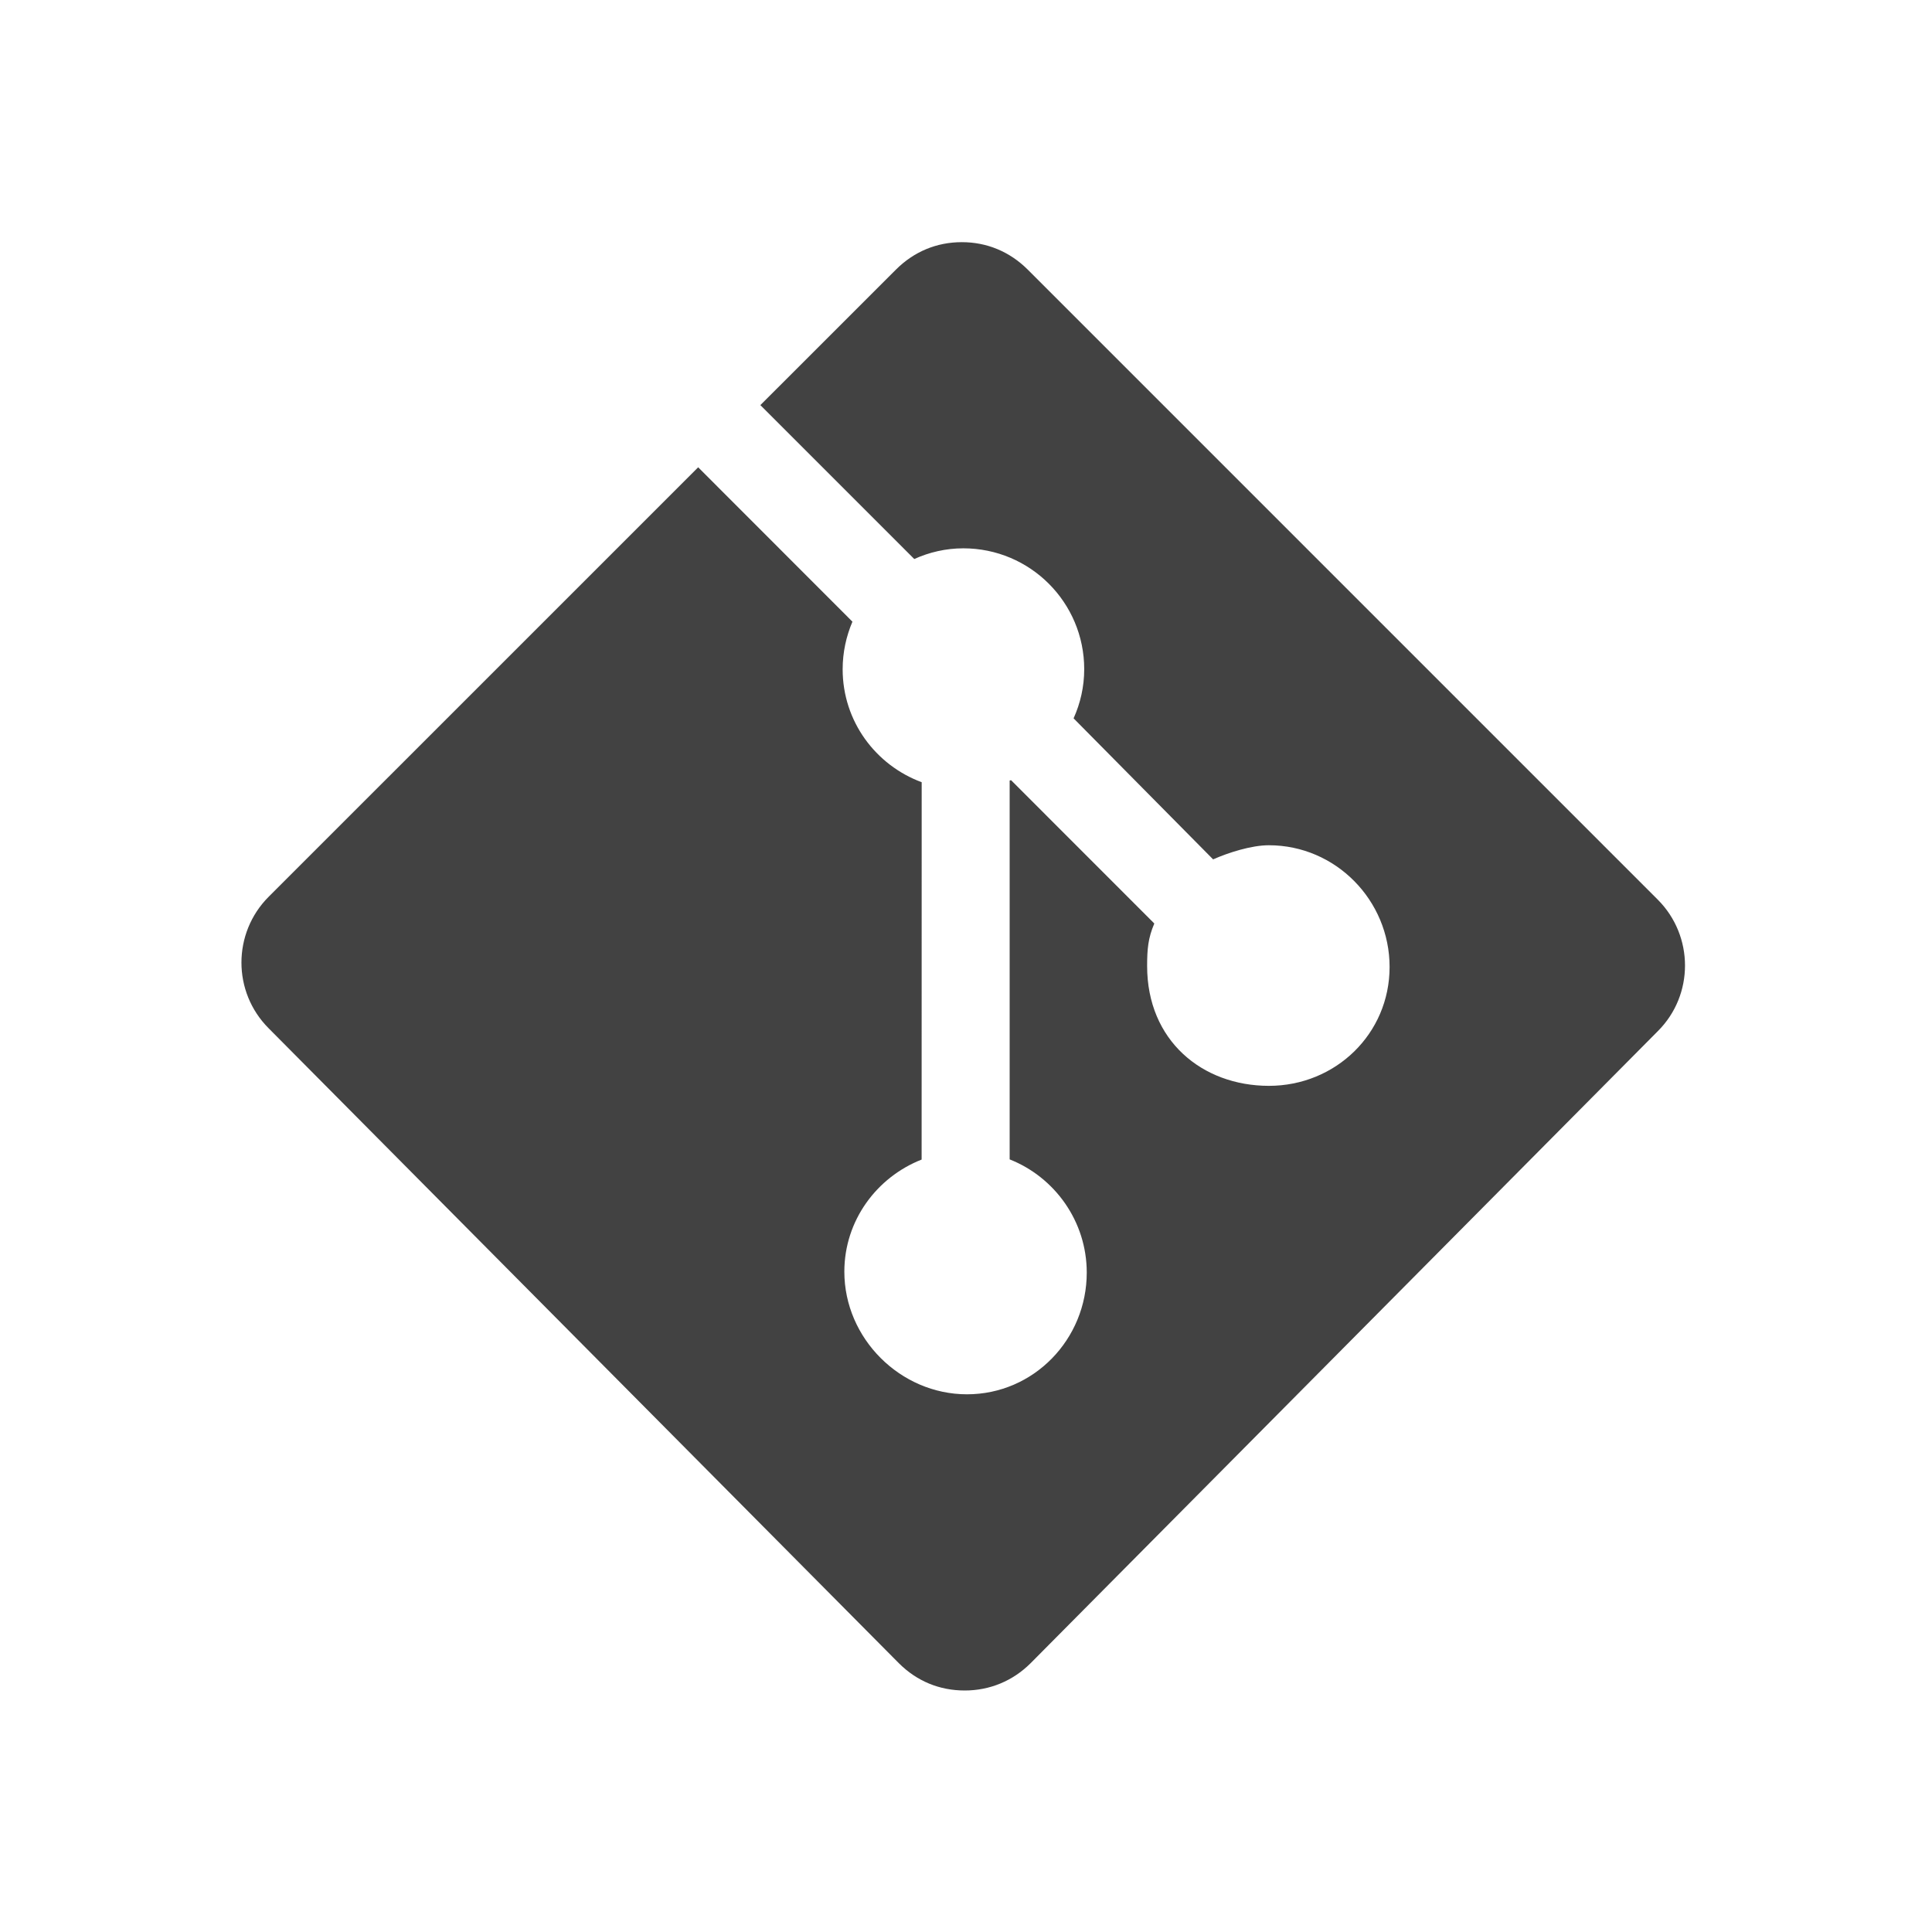
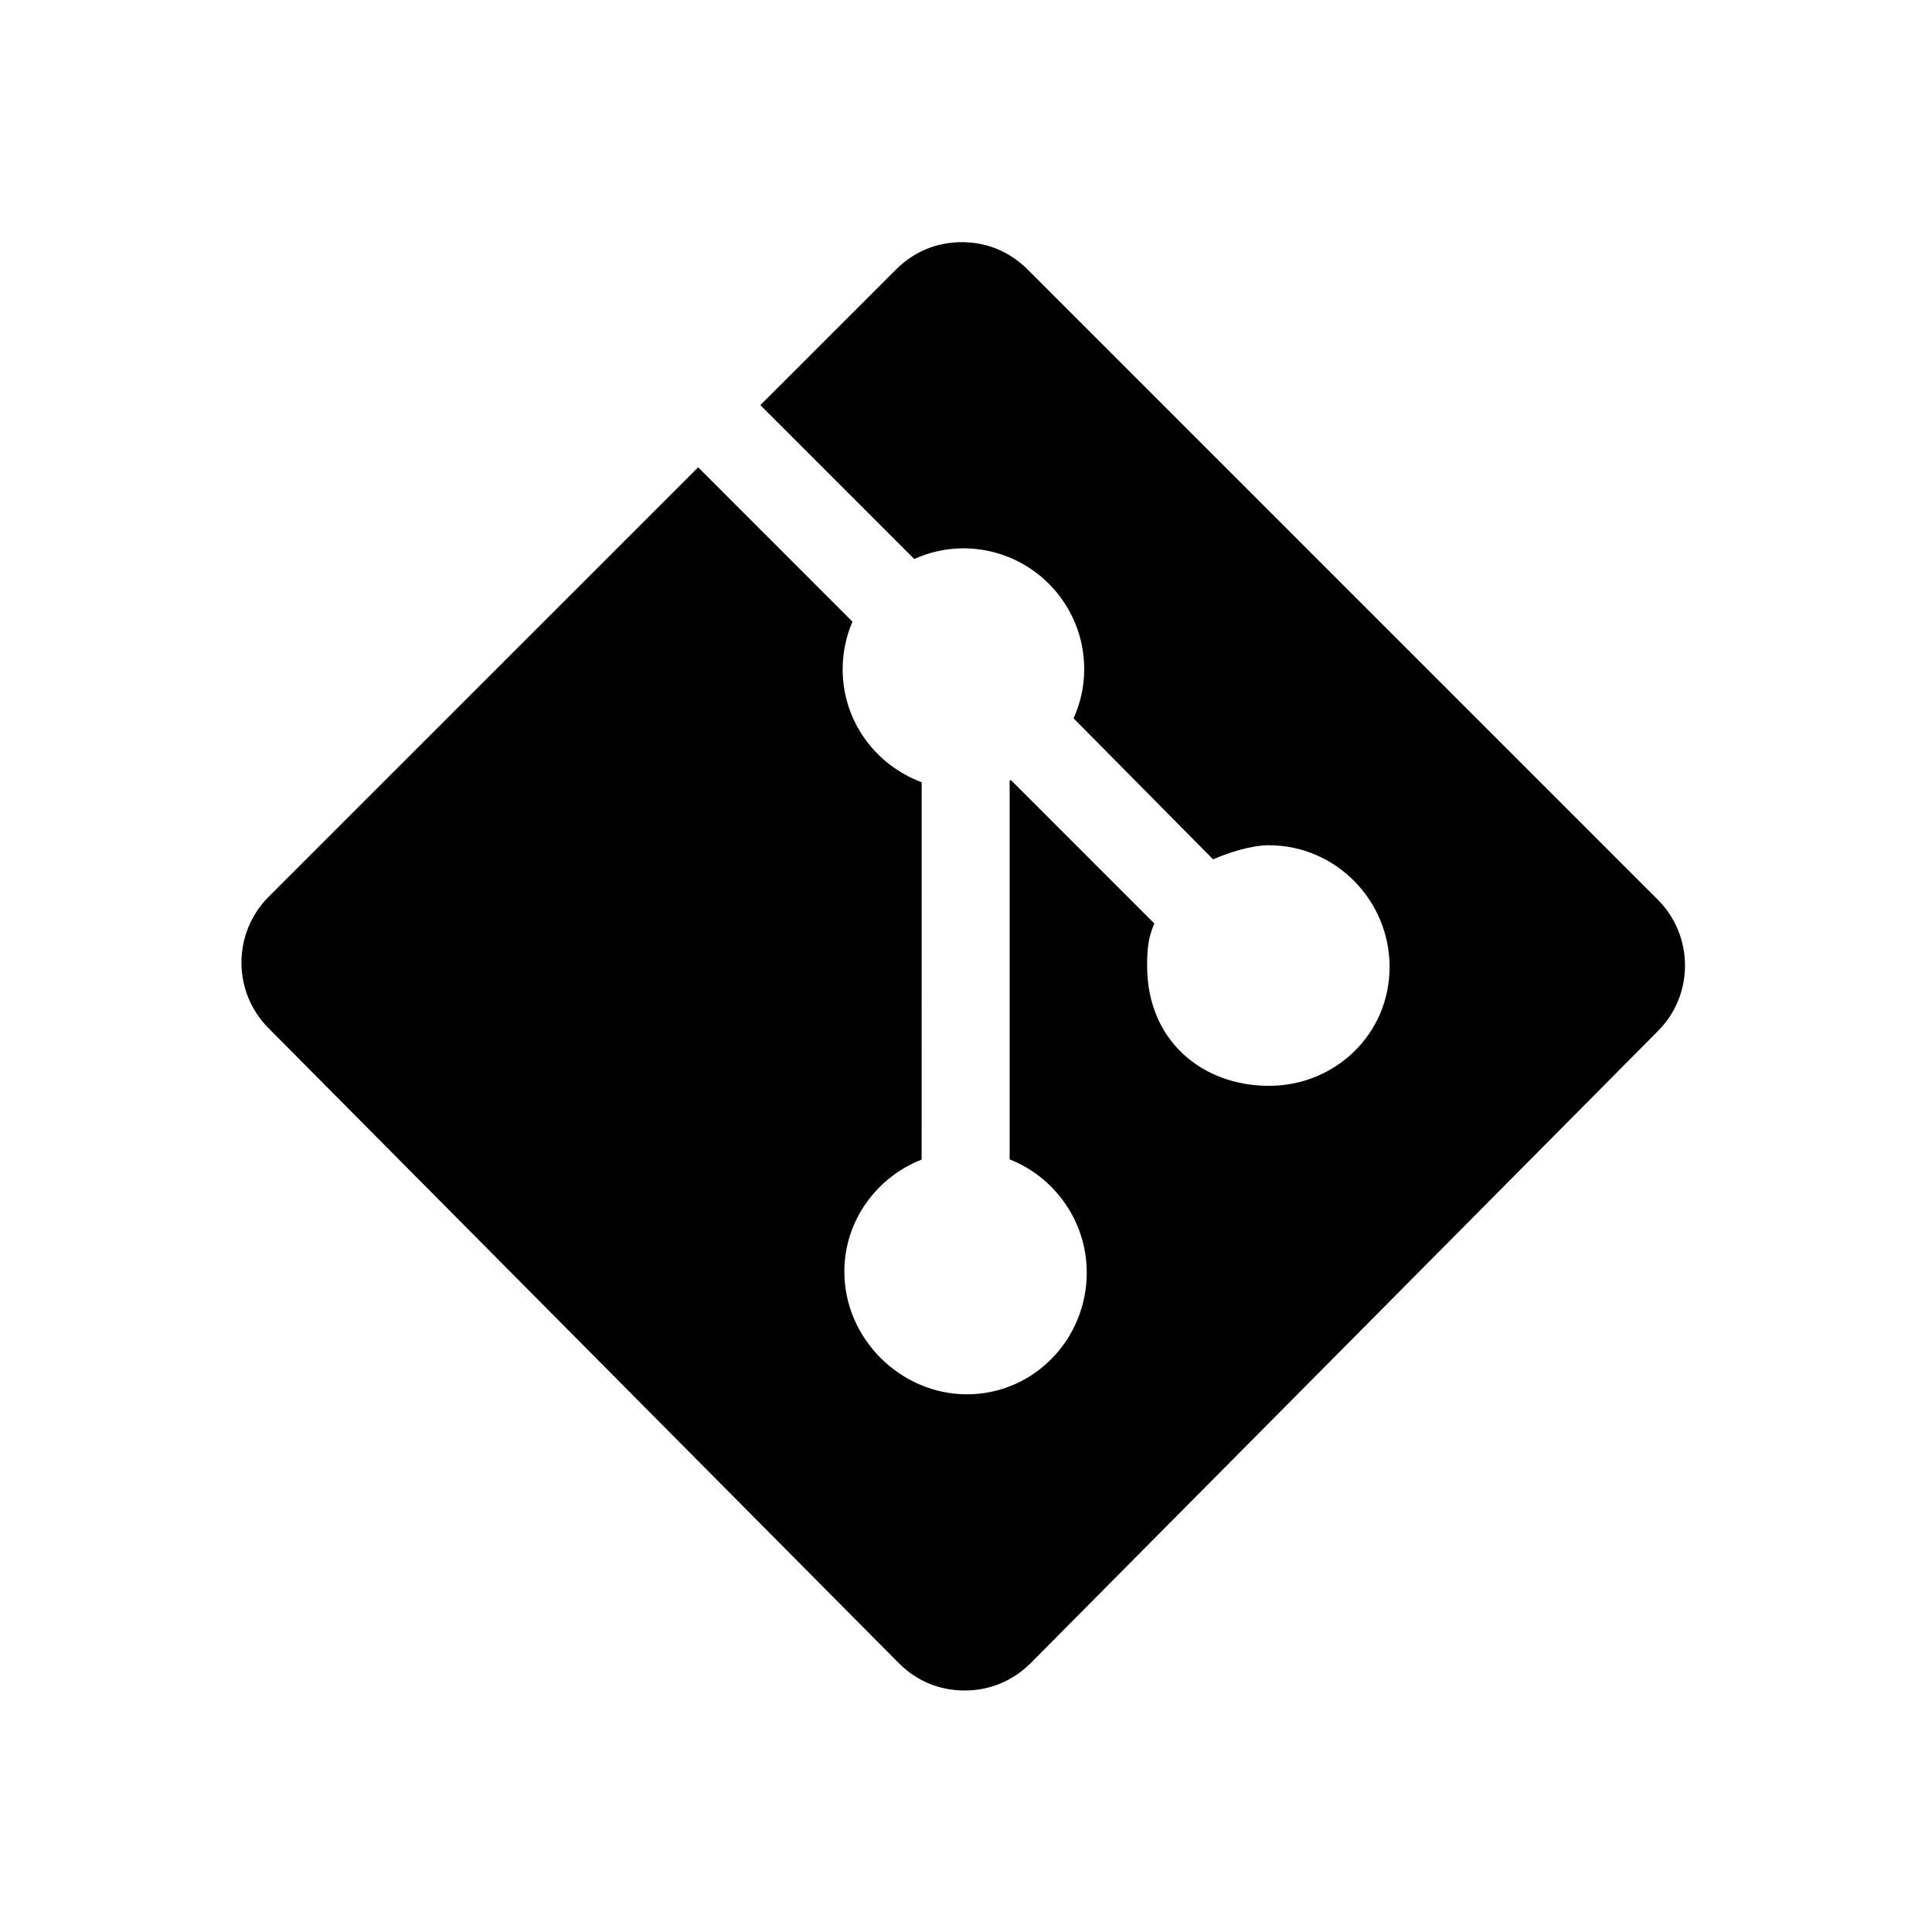
<svg xmlns="http://www.w3.org/2000/svg" width="32" height="32">
-   <path d="M27.459 14.902l-10.439-10.439c-.296-.294-.672-.452-1.089-.452-.417 0-.793.157-1.089.452l-2.248 2.247 2.549 2.549c.249-.112.522-.177.813-.177 1.106 0 2.002.896 2.002 2.002 0 .291-.064.565-.176.814l2.311 2.336c.25-.111.633-.234.923-.234 1.106 0 2 .911 2 2.016s-.894 1.969-2 1.969c-1.105-.001-2.016-.751-2.016-1.985 0-.28.016-.462.119-.704l-2.373-2.374-.023.007v6.274c.747.295 1.277 1.026 1.277 1.875 0 1.105-.878 2.016-1.984 2.016-1.104 0-2.031-.926-2.031-2.031 0-.846.535-1.564 1.28-1.857l.001-6.25c-.762-.282-1.309-1.009-1.309-1.871 0-.28.059-.546.162-.788l-2.555-2.557-7.115 7.114c-.599.601-.601 1.576.001 2.178l10.44 10.518c.296.295.671.45 1.089.45.415 0 .796-.159 1.089-.45l10.391-10.471c.601-.599.599-1.576 0-2.177z" fill="#424242" />
+   <path d="M27.459 14.902l-10.439-10.439c-.296-.294-.672-.452-1.089-.452-.417 0-.793.157-1.089.452l-2.248 2.247 2.549 2.549c.249-.112.522-.177.813-.177 1.106 0 2.002.896 2.002 2.002 0 .291-.064.565-.176.814l2.311 2.336c.25-.111.633-.234.923-.234 1.106 0 2 .911 2 2.016s-.894 1.969-2 1.969c-1.105-.001-2.016-.751-2.016-1.985 0-.28.016-.462.119-.704l-2.373-2.374-.023.007v6.274c.747.295 1.277 1.026 1.277 1.875 0 1.105-.878 2.016-1.984 2.016-1.104 0-2.031-.926-2.031-2.031 0-.846.535-1.564 1.28-1.857l.001-6.25c-.762-.282-1.309-1.009-1.309-1.871 0-.28.059-.546.162-.788l-2.555-2.557-7.115 7.114c-.599.601-.601 1.576.001 2.178l10.44 10.518c.296.295.671.45 1.089.45.415 0 .796-.159 1.089-.45l10.391-10.471c.601-.599.599-1.576 0-2.177z" fill="#000000" />
</svg>
